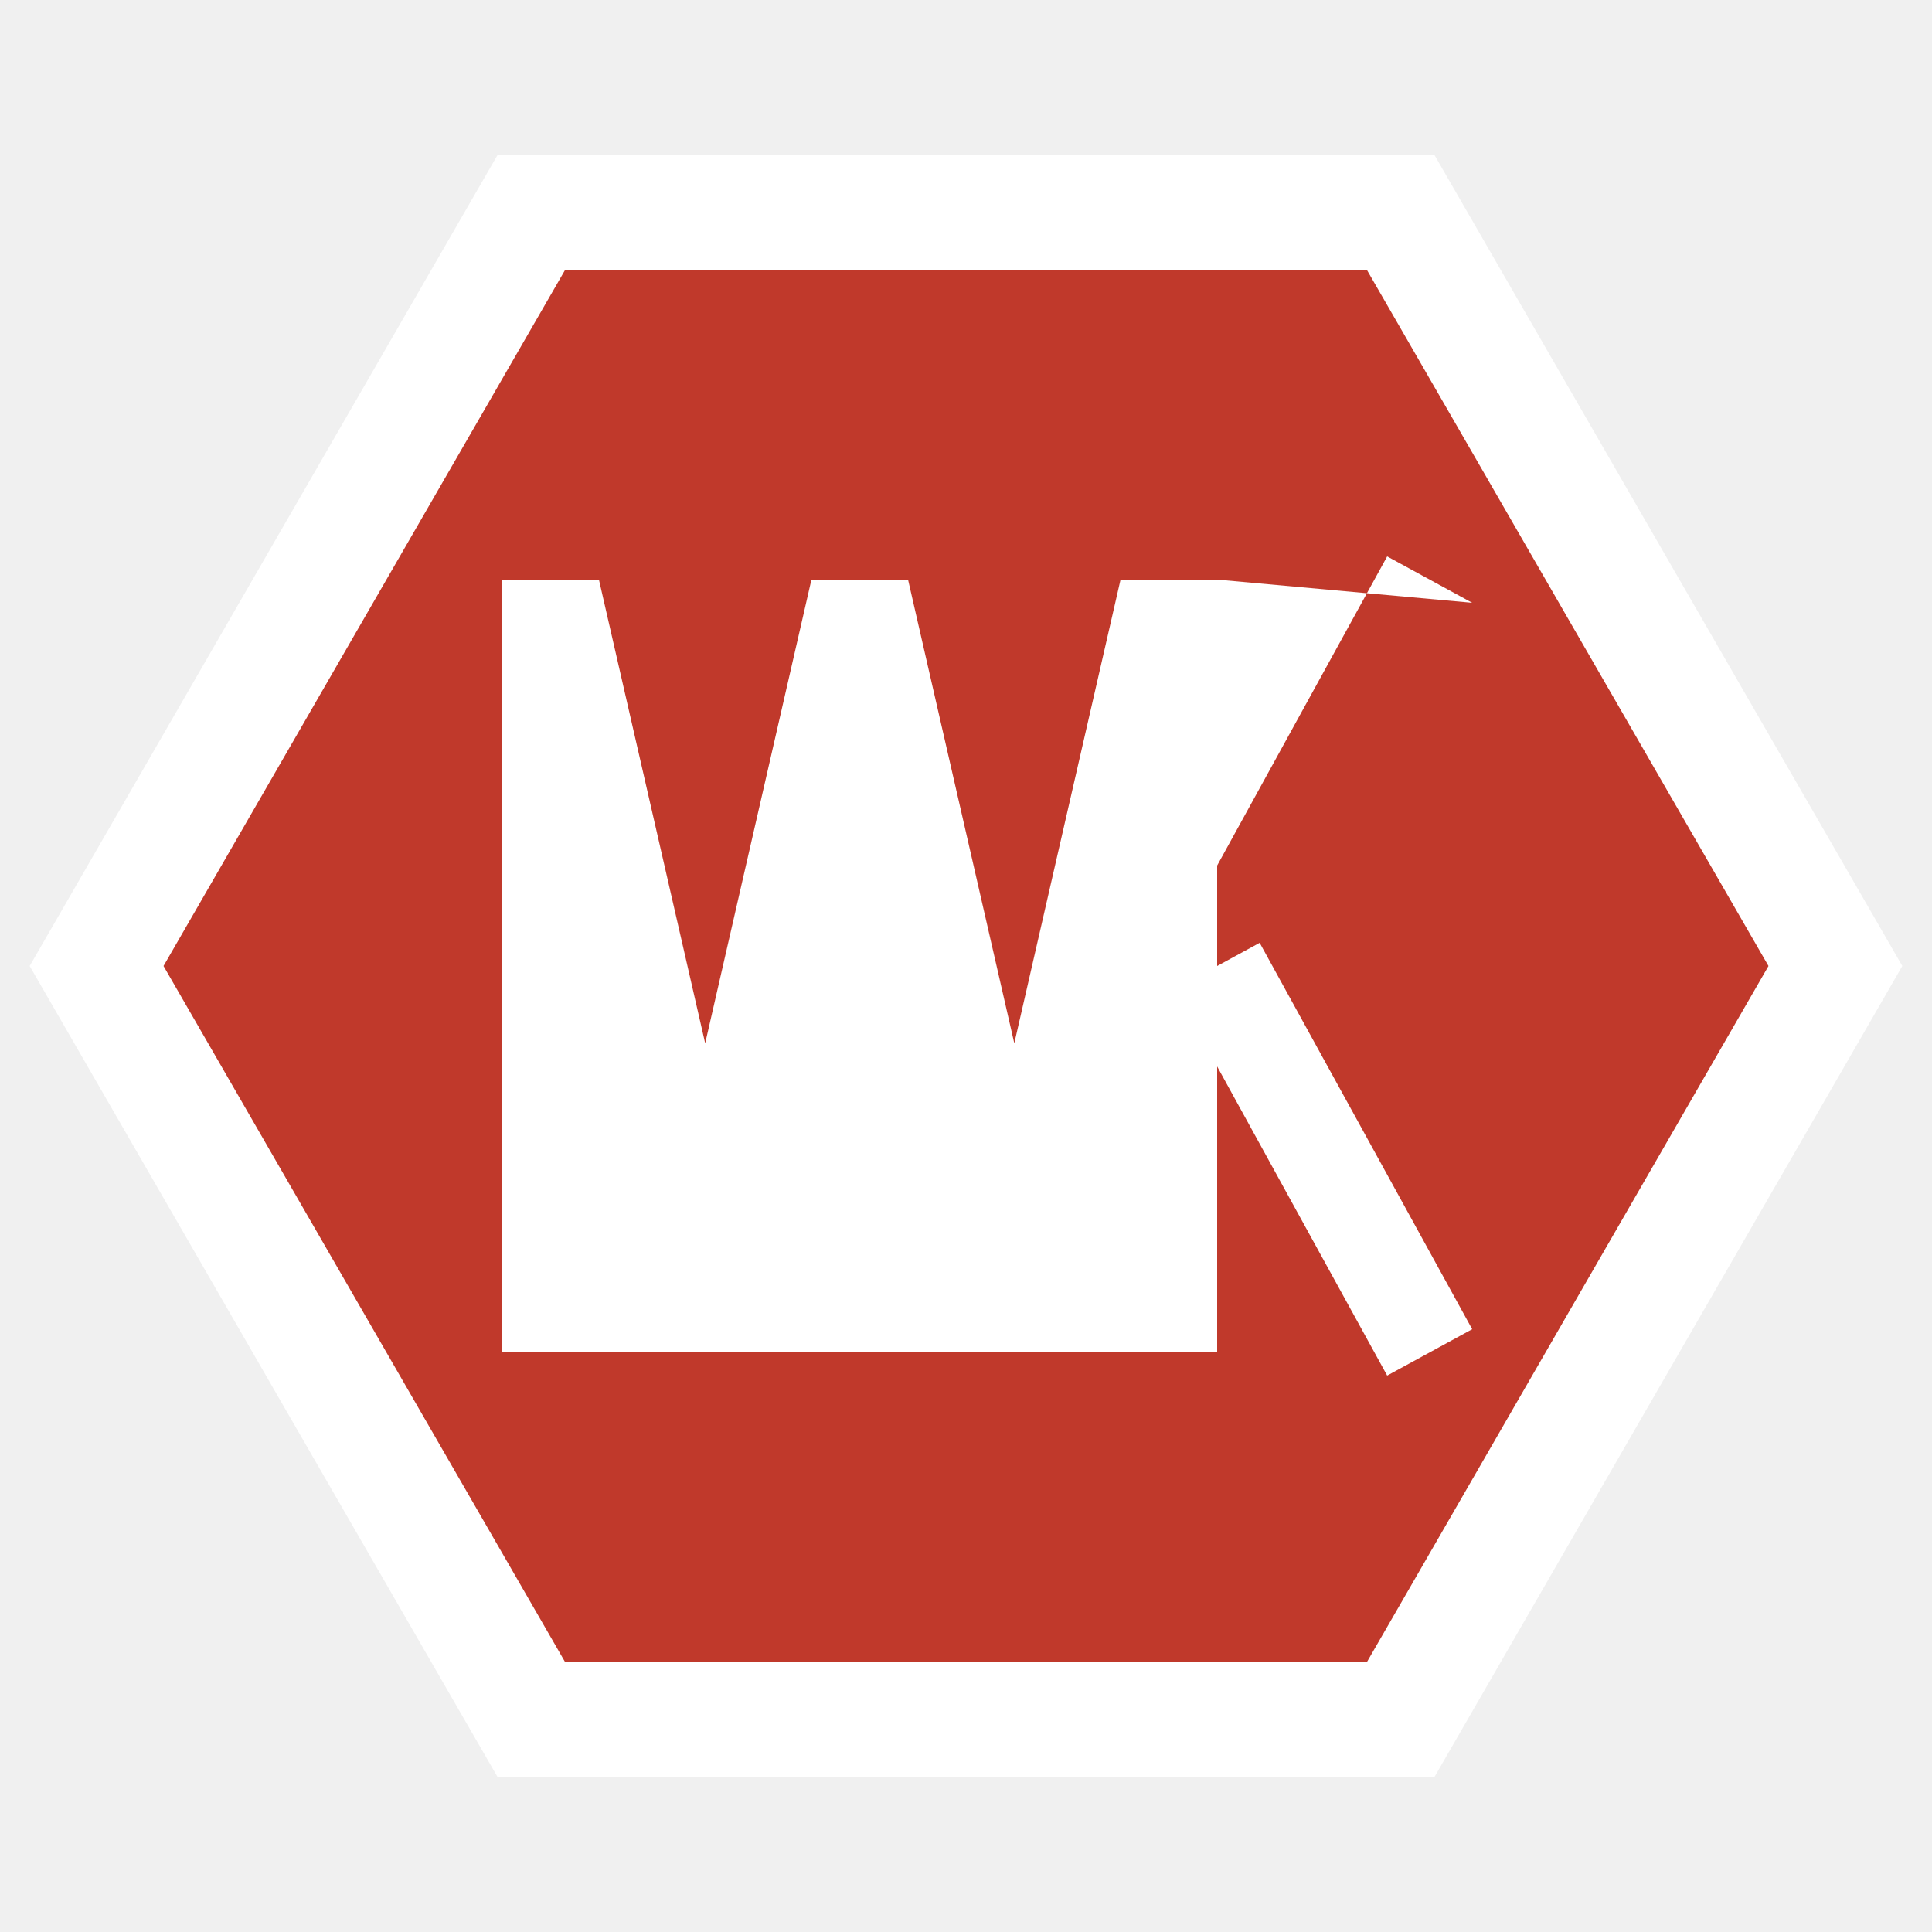
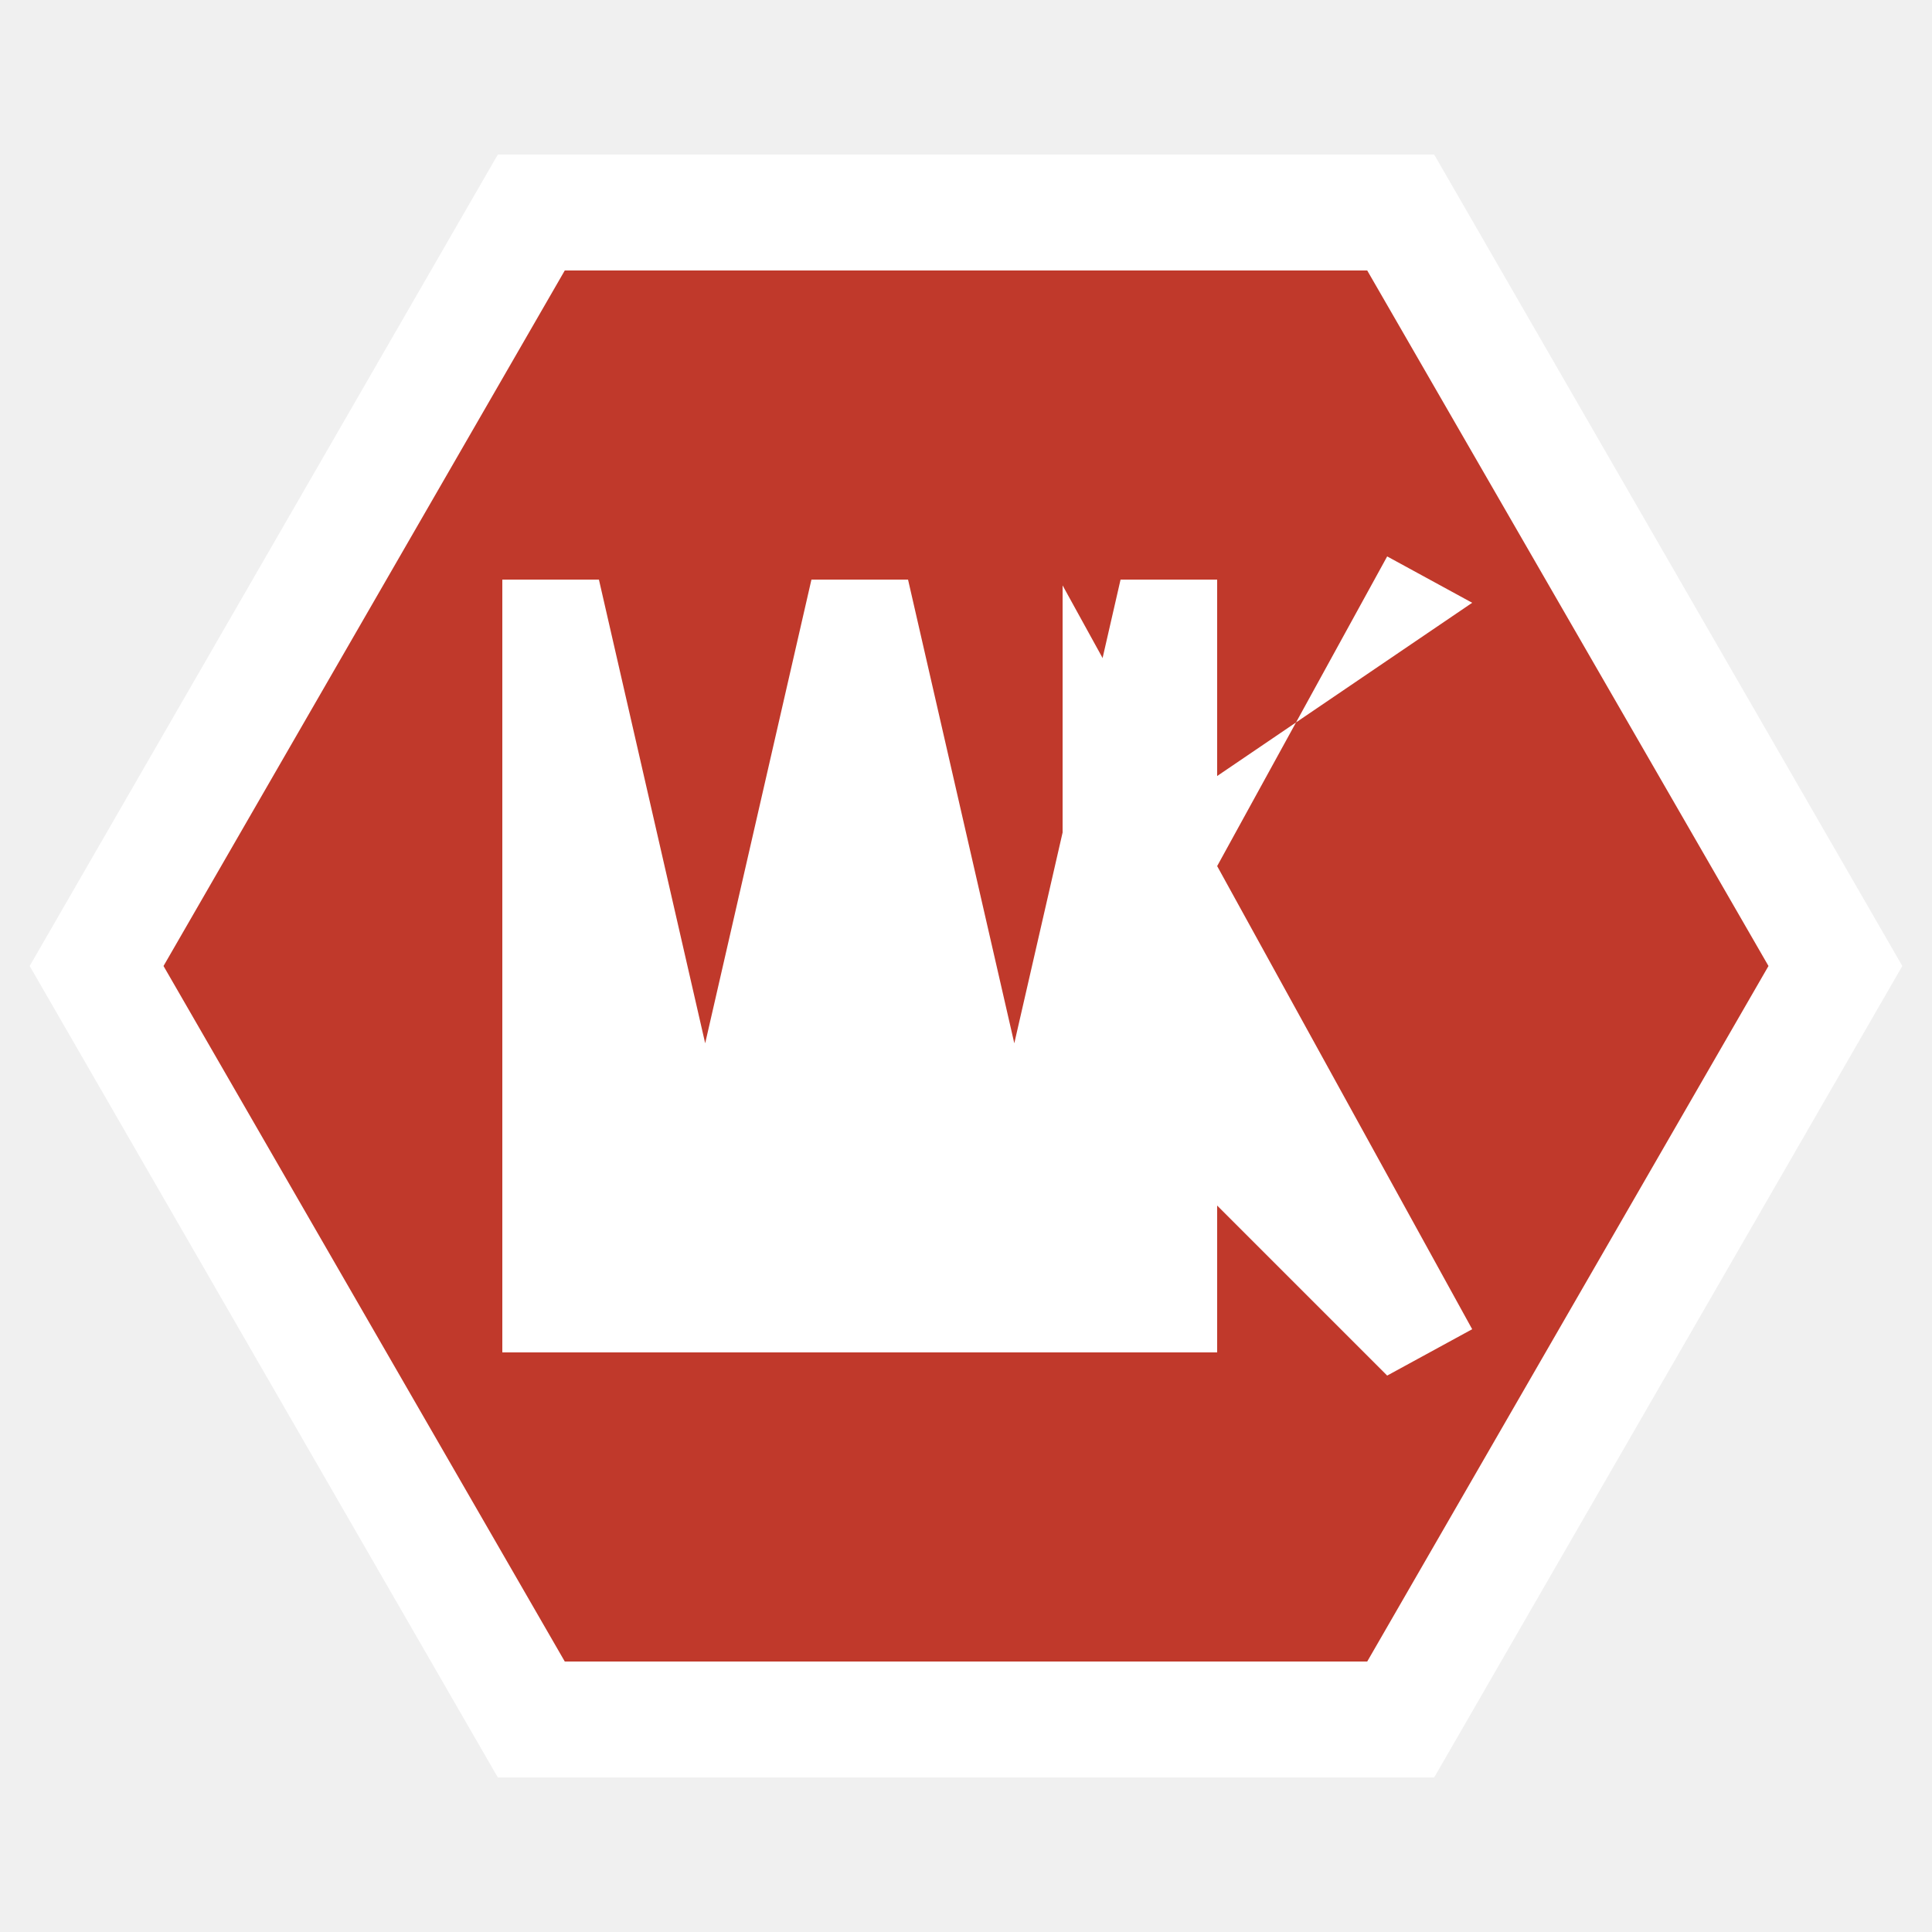
<svg xmlns="http://www.w3.org/2000/svg" viewBox="0 0 100 100">
  <polygon points="27.5,11 72.5,11 95,50 72.5,89 27.5,89 5,50" fill="#c0392b" />
  <polygon points="27.5,11 72.5,11 95,50 72.5,89 27.5,89 5,50" fill="none" stroke="white" stroke-width="6" />
  <path fill-rule="evenodd" fill="white" d="M 26 30 L 47 30 L 47 70 L 26 70 Z  M 31 30 L 42 30 L 36.5 54 Z" />
  <path fill-rule="evenodd" fill="white" d="M 42 30 L 63 30 L 63 70 L 42 70 Z  M 47 30 L 58 30 L 52.5 54 Z" />
-   <polygon fill="white" points="     58,30  63,30     76.2,31.2  71.8,28.8     63,44.8  58,44.8  58,55.2  63,55.2     71.8,71.2  76.2,68.8     65.2,48.8  63,50     63,70  58,70   " />
+   <polygon fill="white" points="55,59.4 71.8,28.8 76.2,31.2 55,45.6" />
+   <polygon fill="white" points="55,30.3 76.2,68.8 71.8,71.2 55,54.4" />
</svg>
